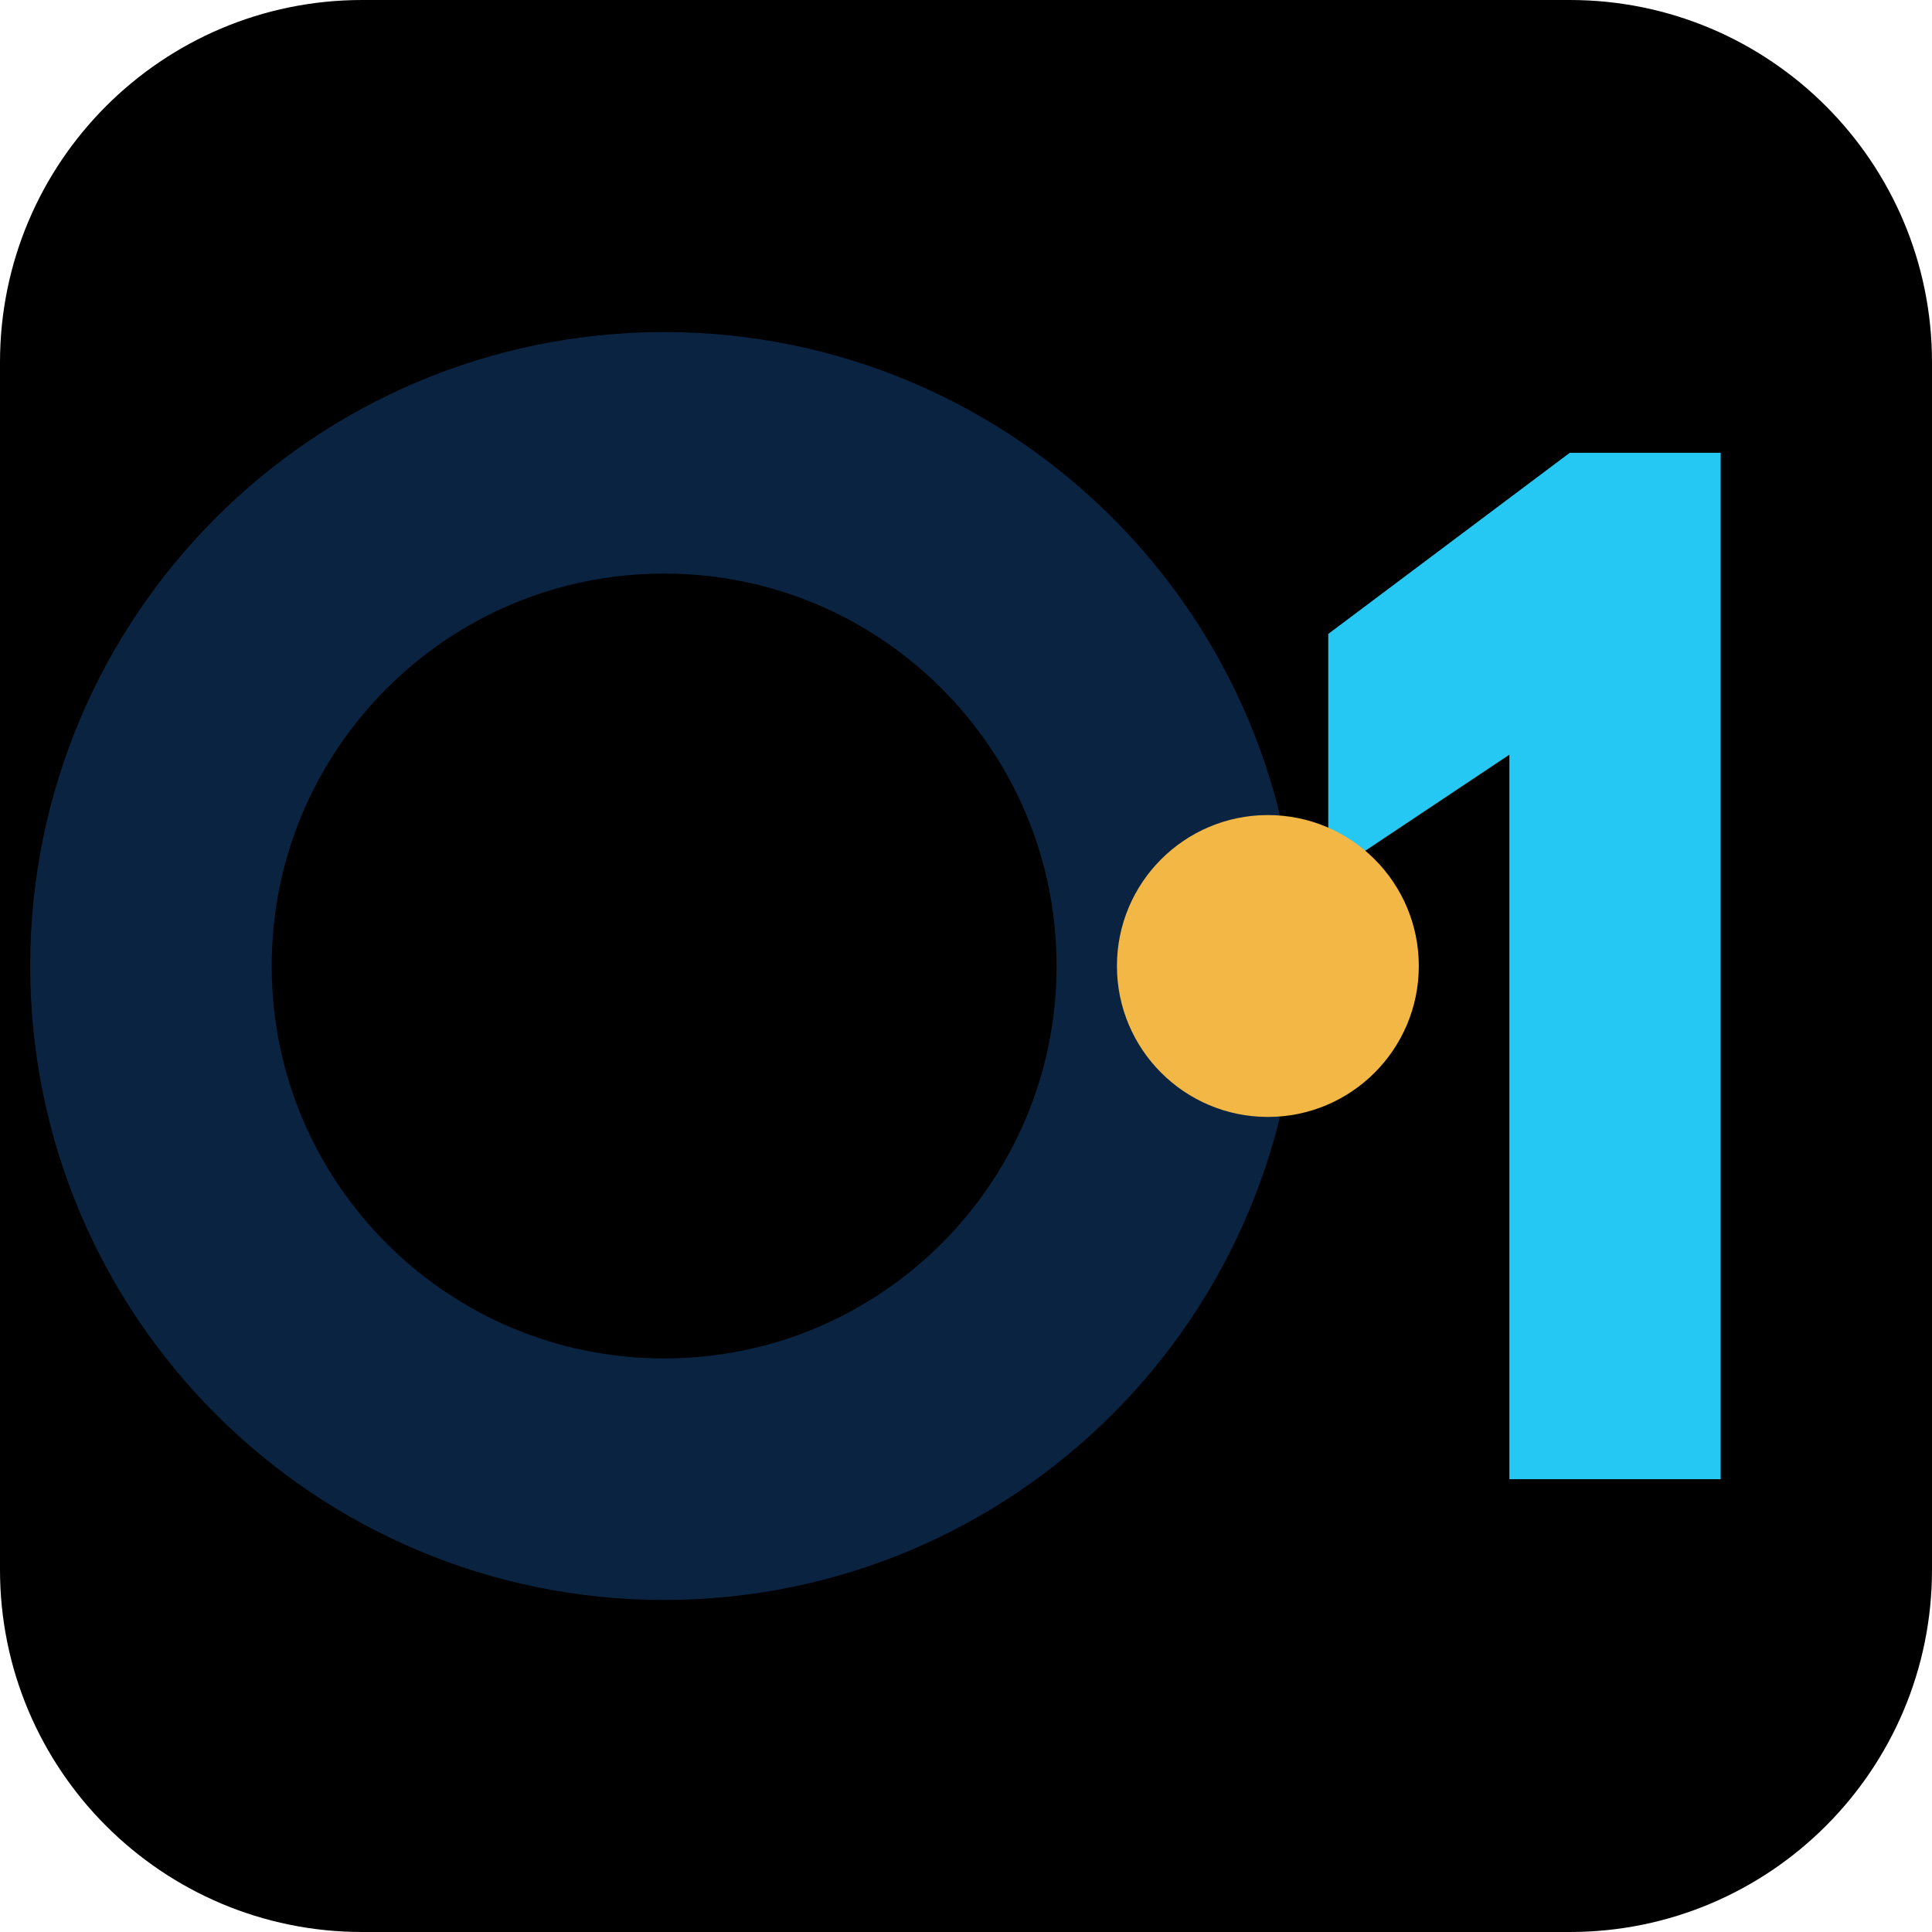
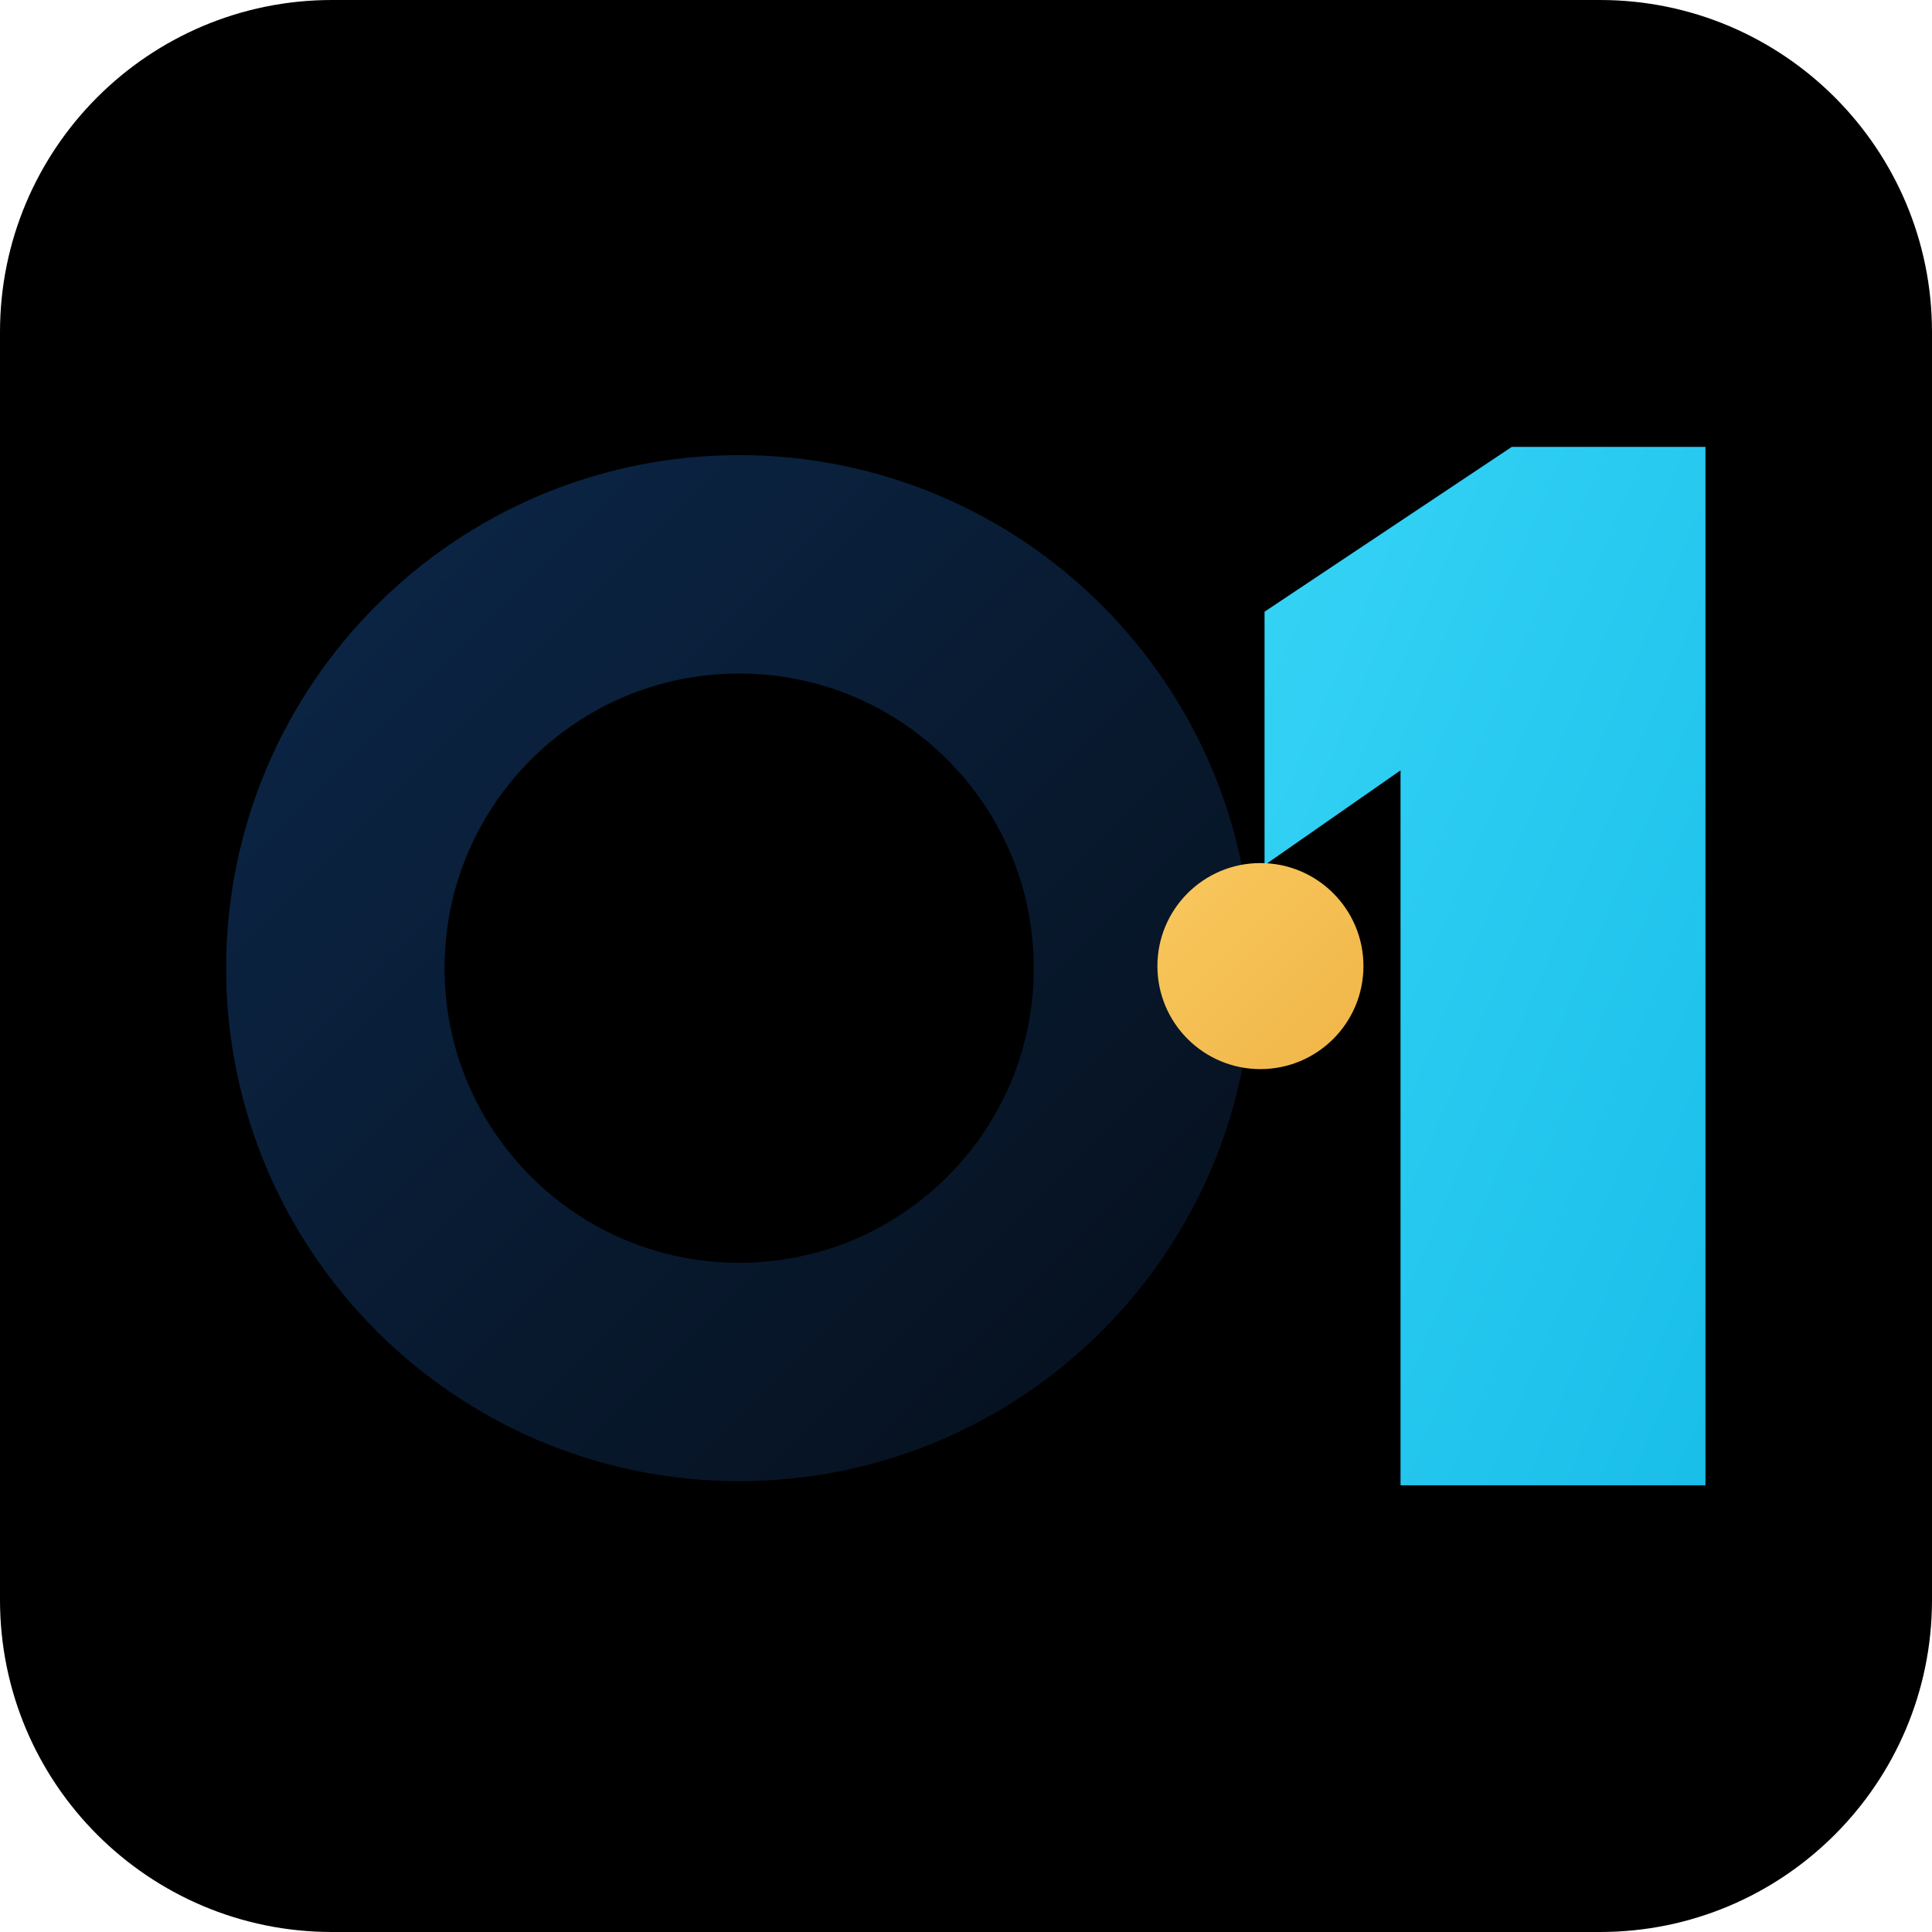
- <svg xmlns="http://www.w3.org/2000/svg" viewBox="0 0 64 64" role="img" aria-label="sifr.one">
-   <rect width="64" height="64" rx="12" fill="#000" />
-   <circle cx="22" cy="32" r="17" fill="none" stroke="#0A2341" stroke-width="8" />
-   <path fill="#25C8F2" d="M44 21 52 15h5v34h-7V25l-6 4Z" />
-   <circle cx="42" cy="32" r="5" fill="#F2B744" />
+ <svg xmlns="http://www.w3.org/2000/svg" viewBox="0 0 1024 1024" role="img" aria-label="sifr.one">
+   <defs>
+     <linearGradient id="navy" x1="0" y1="0" x2="1" y2="1">
+       <stop offset="0" stop-color="#0B2545" />
+       <stop offset="1" stop-color="#06111F" />
+     </linearGradient>
+     <linearGradient id="cyan" x1="0" y1="0" x2="1" y2="1">
+       <stop offset="0" stop-color="#36D4F6" />
+       <stop offset="1" stop-color="#19BEE9" />
+     </linearGradient>
+     <linearGradient id="gold" x1="0" y1="0" x2="1" y2="1">
+       <stop offset="0" stop-color="#F9C85D" />
+       <stop offset="1" stop-color="#F0B548" />
+     </linearGradient>
+   </defs>
+   <rect width="1024" height="1024" rx="176" fill="#000" />
+   <g transform="translate(-157.5 -82) scale(1.092)">
+     <circle cx="503" cy="545" r="196" fill="none" stroke="url(#navy)" stroke-width="106" />
+     <path fill="url(#cyan)" d="M758 372 878 292h94v504H824V449l-66 46Z" />
+     <circle cx="756" cy="544" r="50" fill="url(#gold)" />
+   </g>
</svg>
